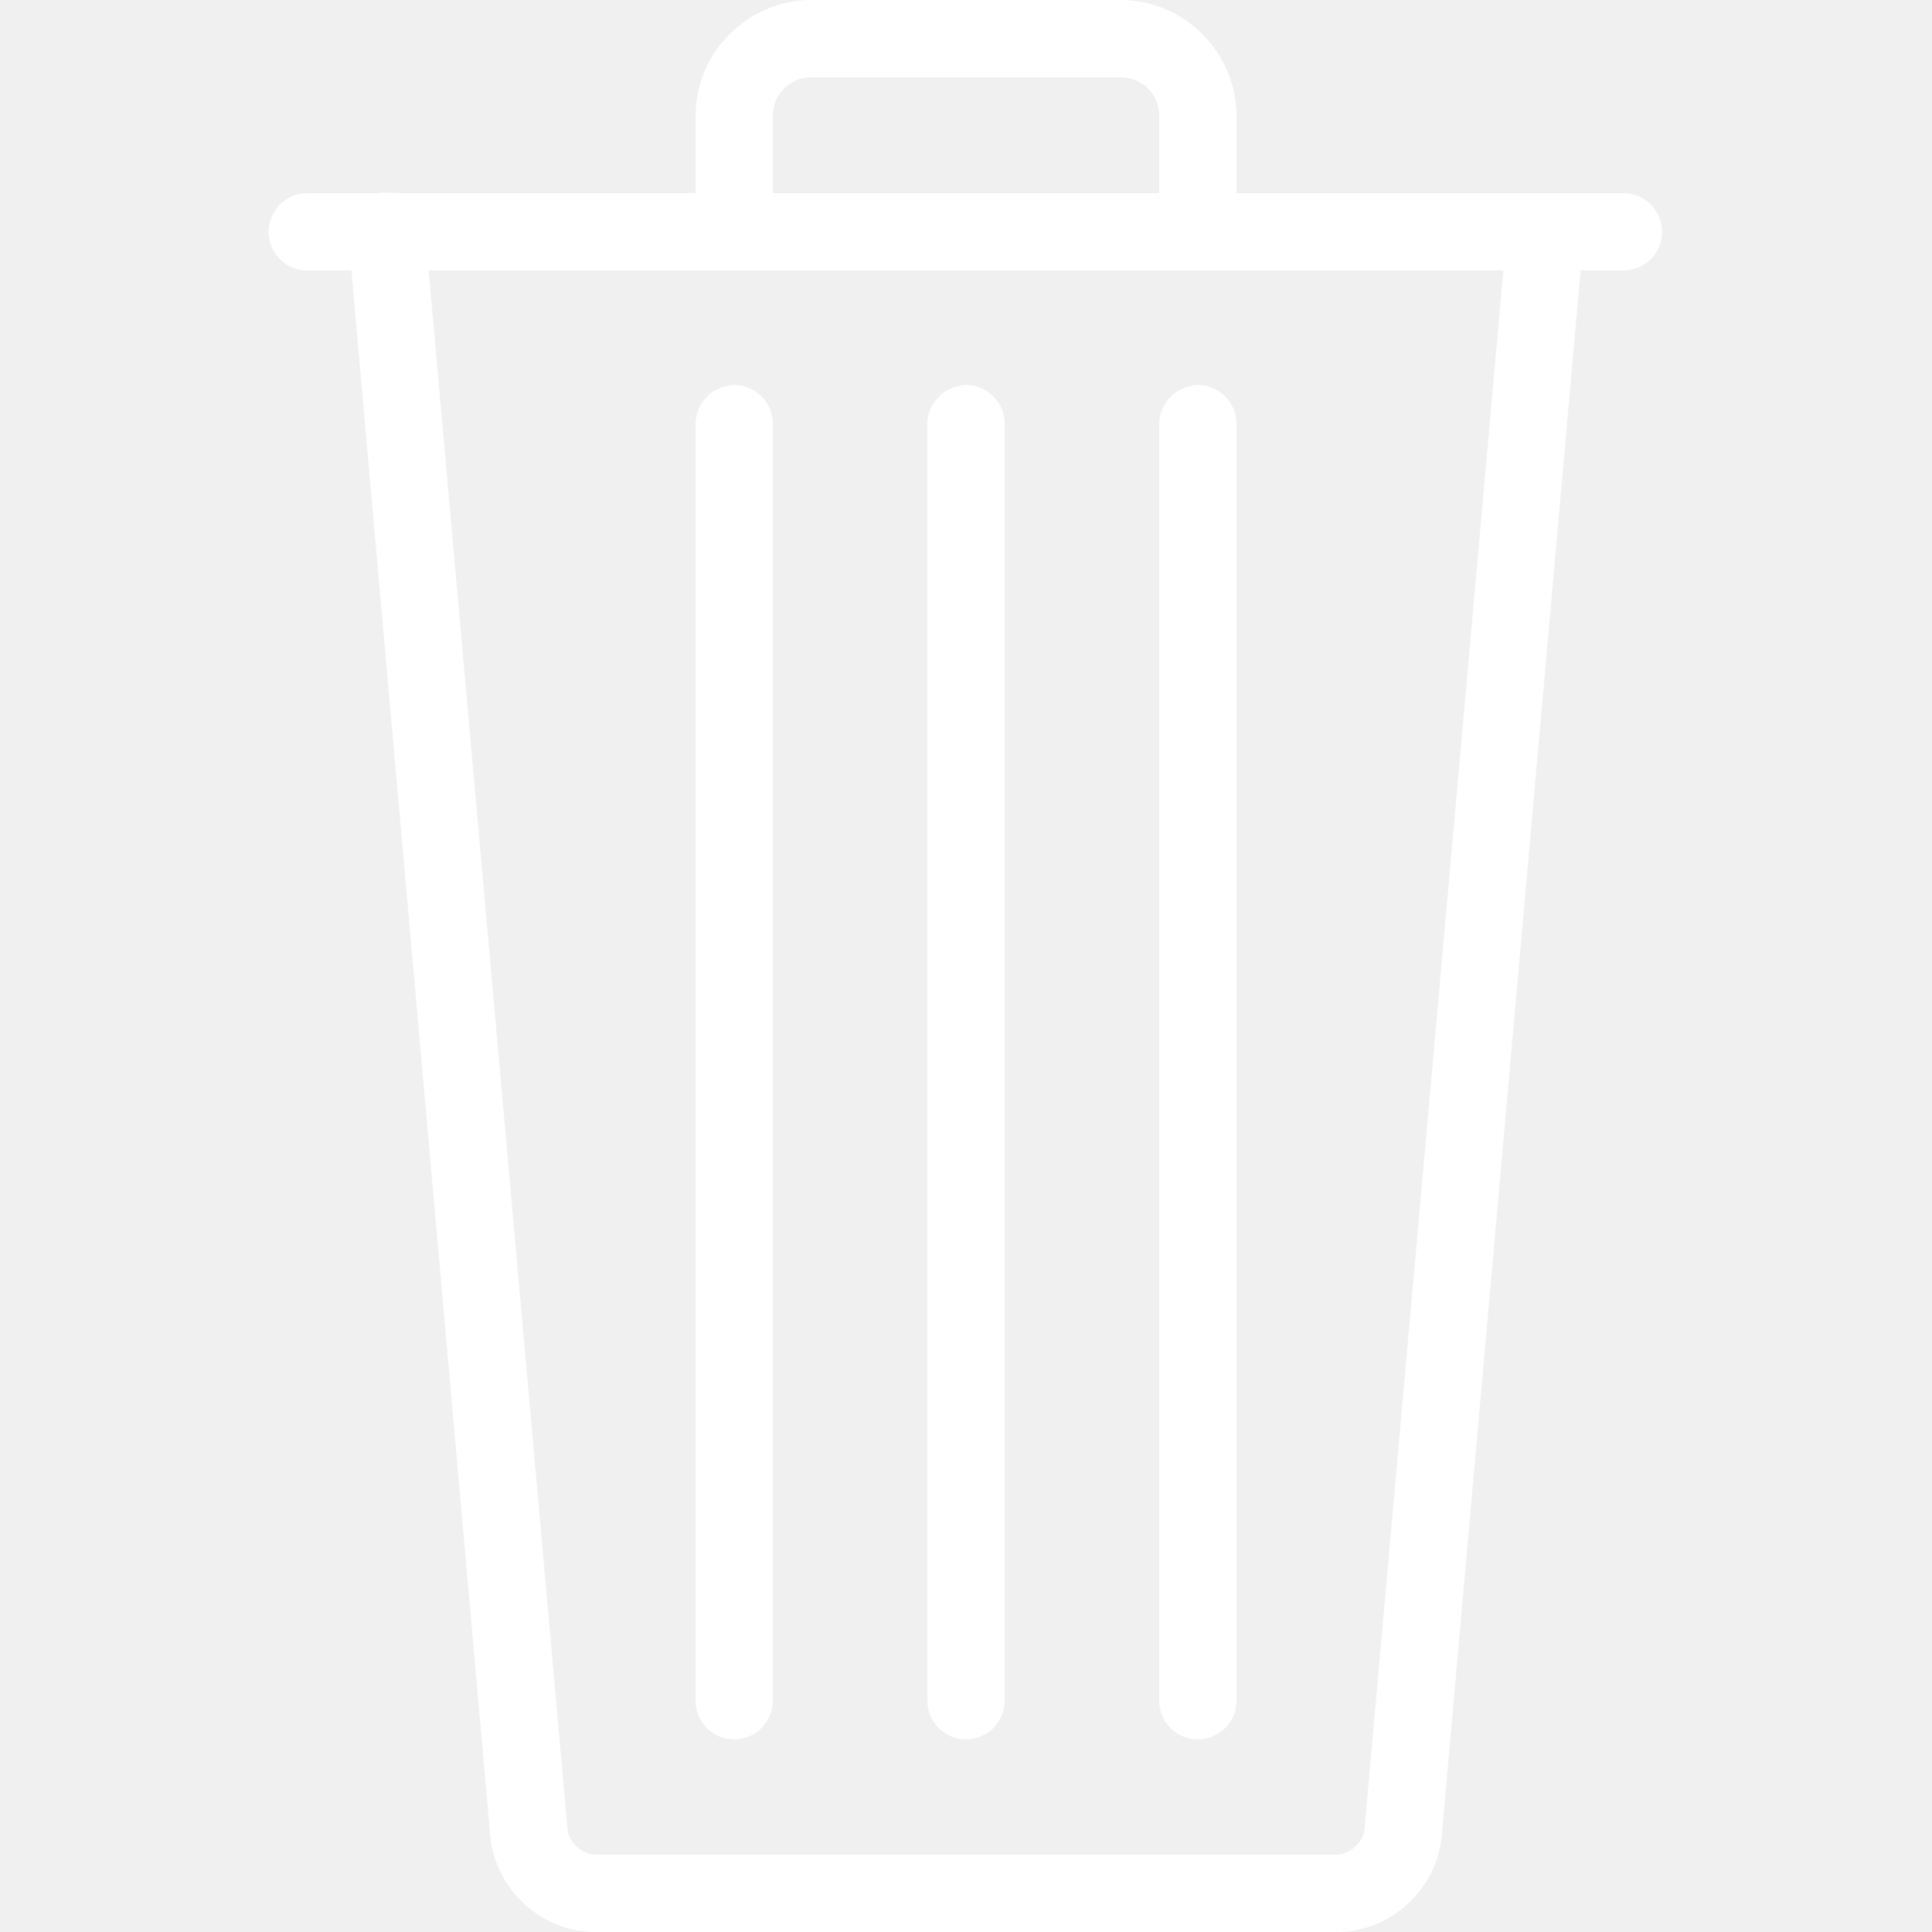
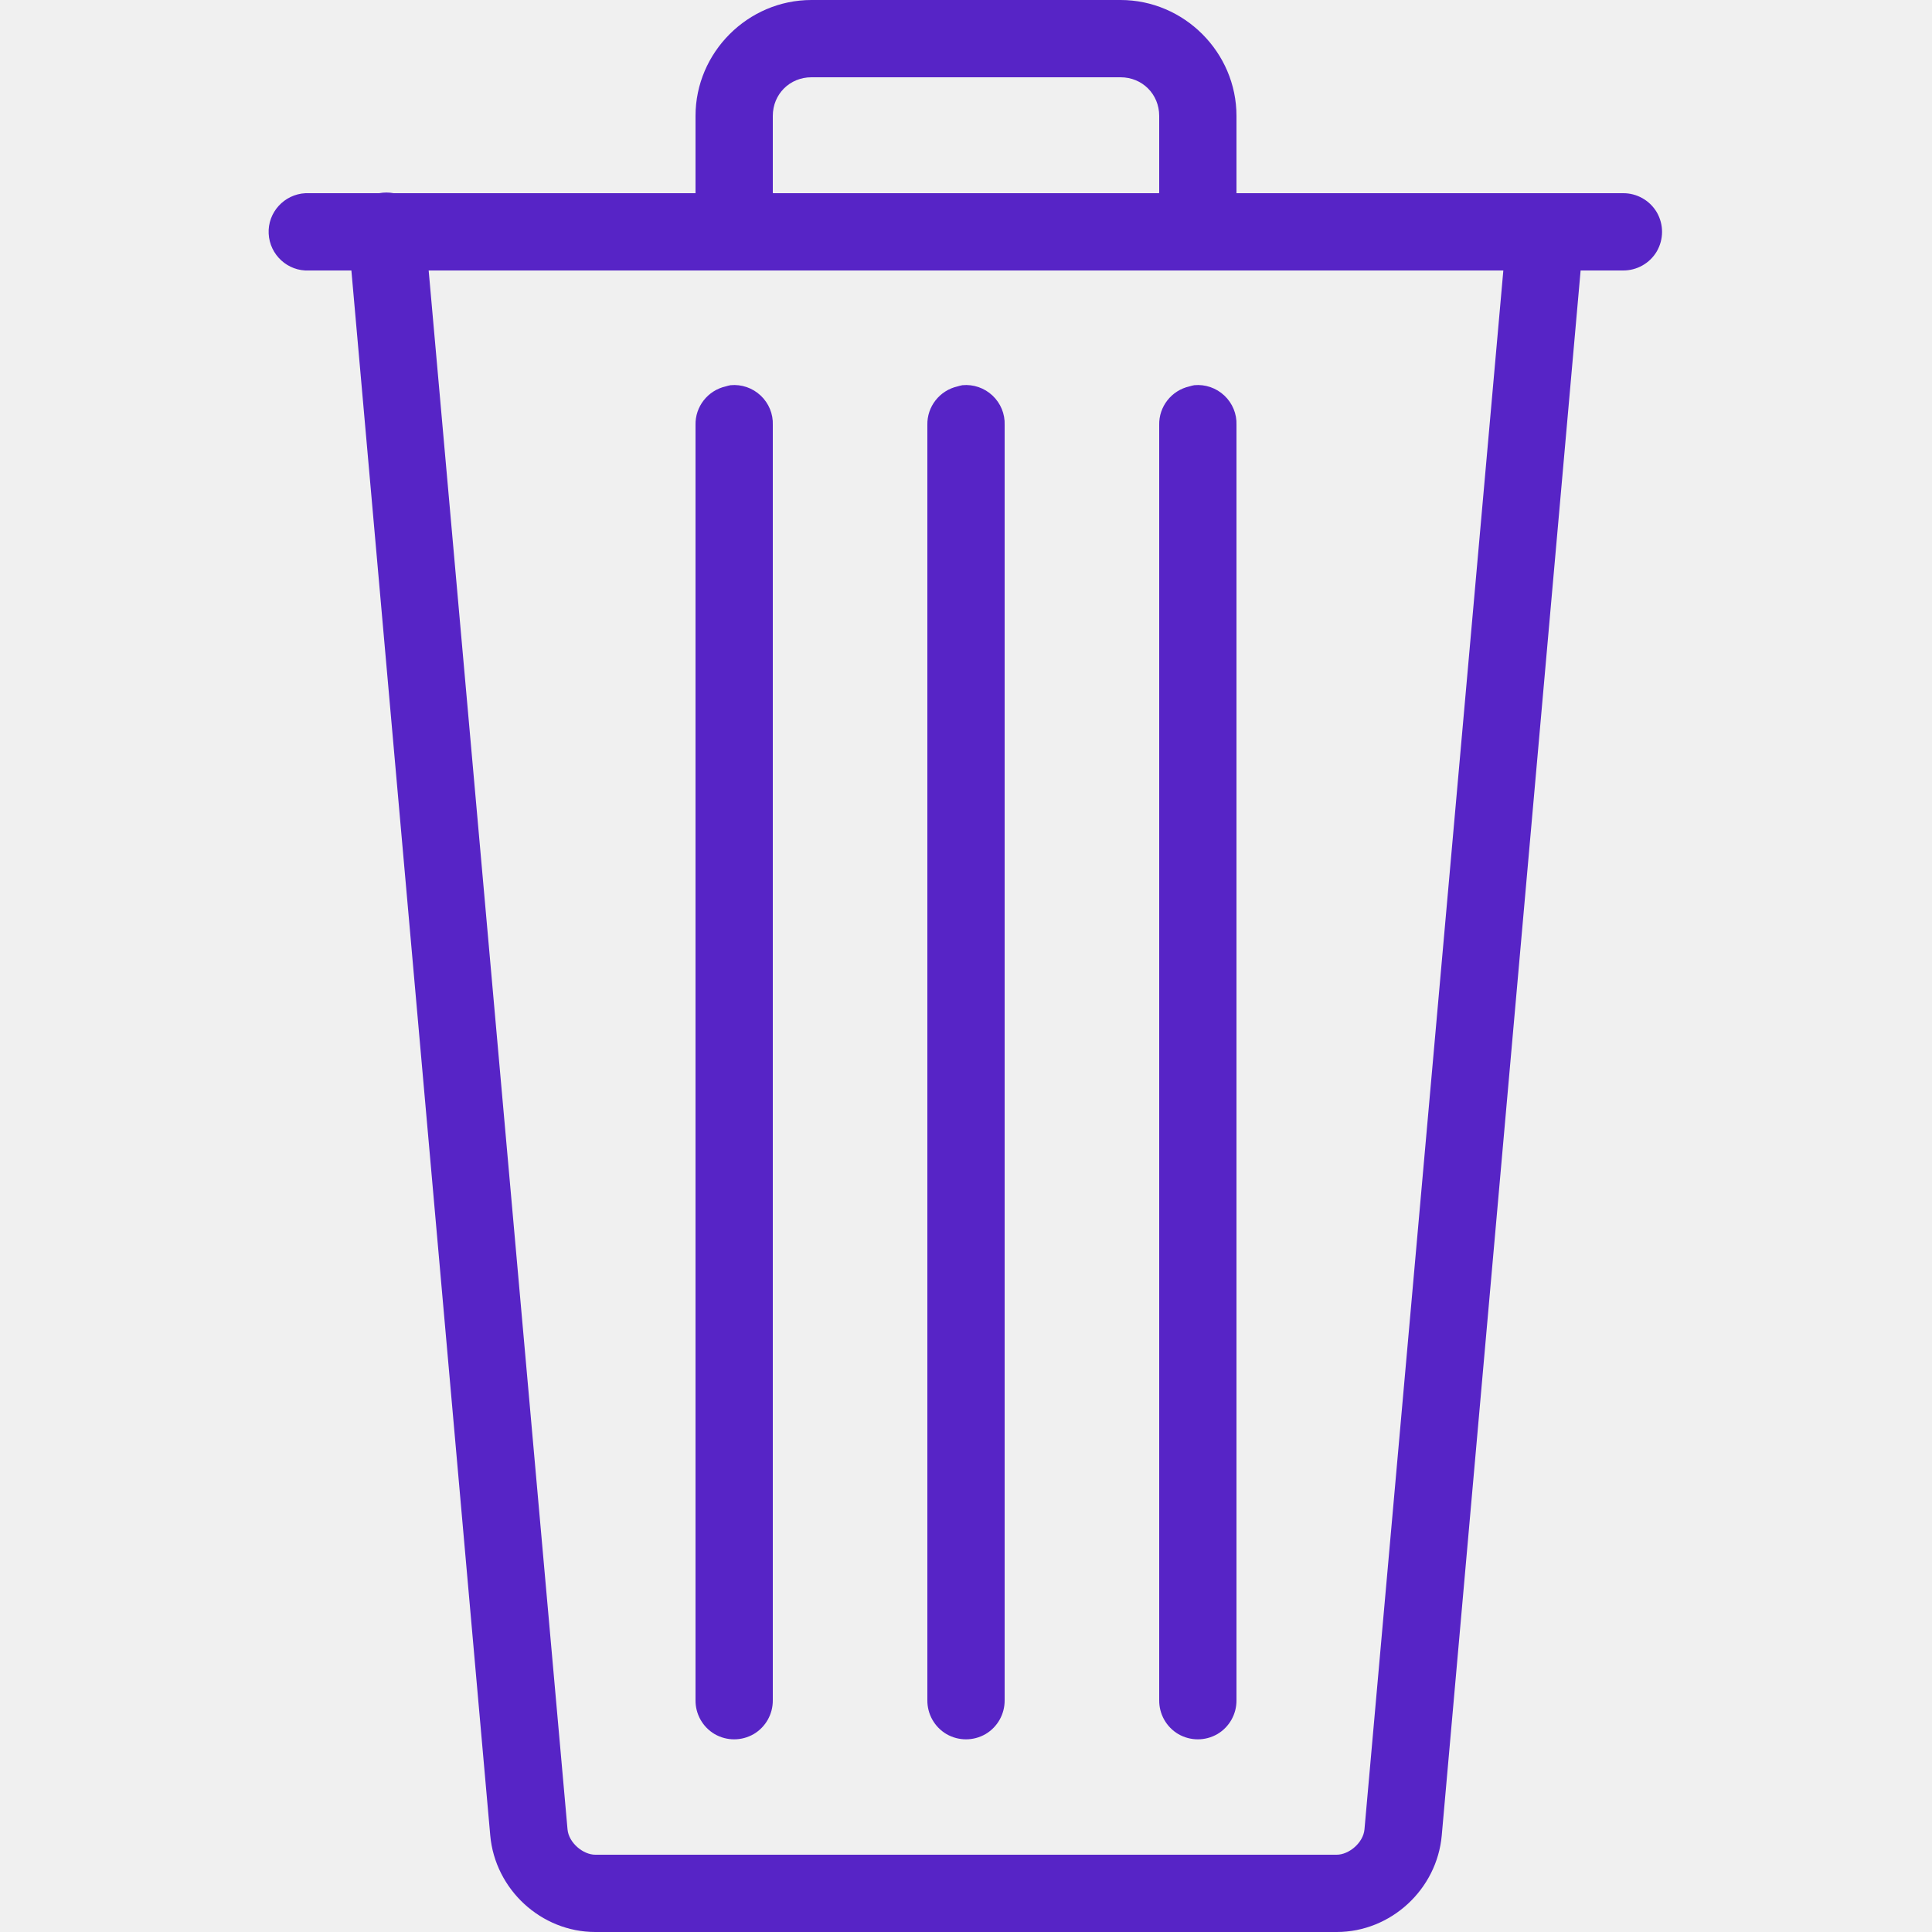
<svg xmlns="http://www.w3.org/2000/svg" version="1.1" viewBox="0 0 192 192" width="100px" height="100px">
  <g fill="none" fill-rule="nonzero" stroke="none" stroke-width="1" stroke-linecap="butt" stroke-linejoin="miter" stroke-miterlimit="10" stroke-dasharray="" stroke-dashoffset="0" font-family="none" font-weight="none" font-size="none" text-anchor="none" style="mix-blend-mode: normal">
    <path d="M0,192v-192h192v192z" fill="none" />
-     <g fill="#ffffff">
+     <g fill="#5724c6">
      <g id="surface1">
        <path d="M80.64,0c-6.315,0 -11.52,5.205 -11.52,11.52v7.68h-30c-0.48,-0.09 -0.96,-0.09 -1.44,0h-6.96c-0.12,0 -0.24,0 -0.36,0c-2.115,0.105 -3.765,1.905 -3.66,4.02c0.105,2.115 1.905,3.765 4.02,3.66h4.2l13.8,155.52c0.48,5.37 5.055,9.6 10.44,9.6h73.68c5.385,0 9.96,-4.23 10.44,-9.6l13.8,-155.52h4.2c1.38,0.015 2.67,-0.705 3.375,-1.905c0.69,-1.2 0.69,-2.67 0,-3.87c-0.705,-1.2 -1.995,-1.92 -3.375,-1.905h-38.4v-7.68c0,-6.315 -5.205,-11.52 -11.52,-11.52zM80.64,7.68h30.72c2.16,0 3.84,1.68 3.84,3.84v7.68h-38.4v-7.68c0,-2.16 1.68,-3.84 3.84,-3.84zM42.6,26.88h106.8l-13.8,154.92c-0.12,1.335 -1.545,2.52 -2.76,2.52h-73.68c-1.215,0 -2.64,-1.185 -2.76,-2.52zM72.6,38.28c-0.165,0.03 -0.33,0.075 -0.48,0.12c-1.785,0.405 -3.045,2.01 -3,3.84v126.72c-0.015,1.38 0.705,2.67 1.905,3.375c1.2,0.69 2.67,0.69 3.87,0c1.2,-0.705 1.92,-1.995 1.905,-3.375v-126.72c0.045,-1.11 -0.405,-2.175 -1.2,-2.925c-0.81,-0.765 -1.905,-1.14 -3,-1.035zM95.64,38.28c-0.165,0.03 -0.33,0.075 -0.48,0.12c-1.785,0.405 -3.045,2.01 -3,3.84v126.72c-0.015,1.38 0.705,2.67 1.905,3.375c1.2,0.69 2.67,0.69 3.87,0c1.2,-0.705 1.92,-1.995 1.905,-3.375v-126.72c0.045,-1.11 -0.405,-2.175 -1.2,-2.925c-0.81,-0.765 -1.905,-1.14 -3,-1.035zM118.68,38.28c-0.165,0.03 -0.33,0.075 -0.48,0.12c-1.785,0.405 -3.045,2.01 -3,3.84v126.72c-0.015,1.38 0.705,2.67 1.905,3.375c1.2,0.69 2.67,0.69 3.87,0c1.2,-0.705 1.92,-1.995 1.905,-3.375v-126.72c0.045,-1.11 -0.405,-2.175 -1.2,-2.925c-0.81,-0.765 -1.905,-1.14 -3,-1.035z" />
      </g>
    </g>
  </g>
</svg>
